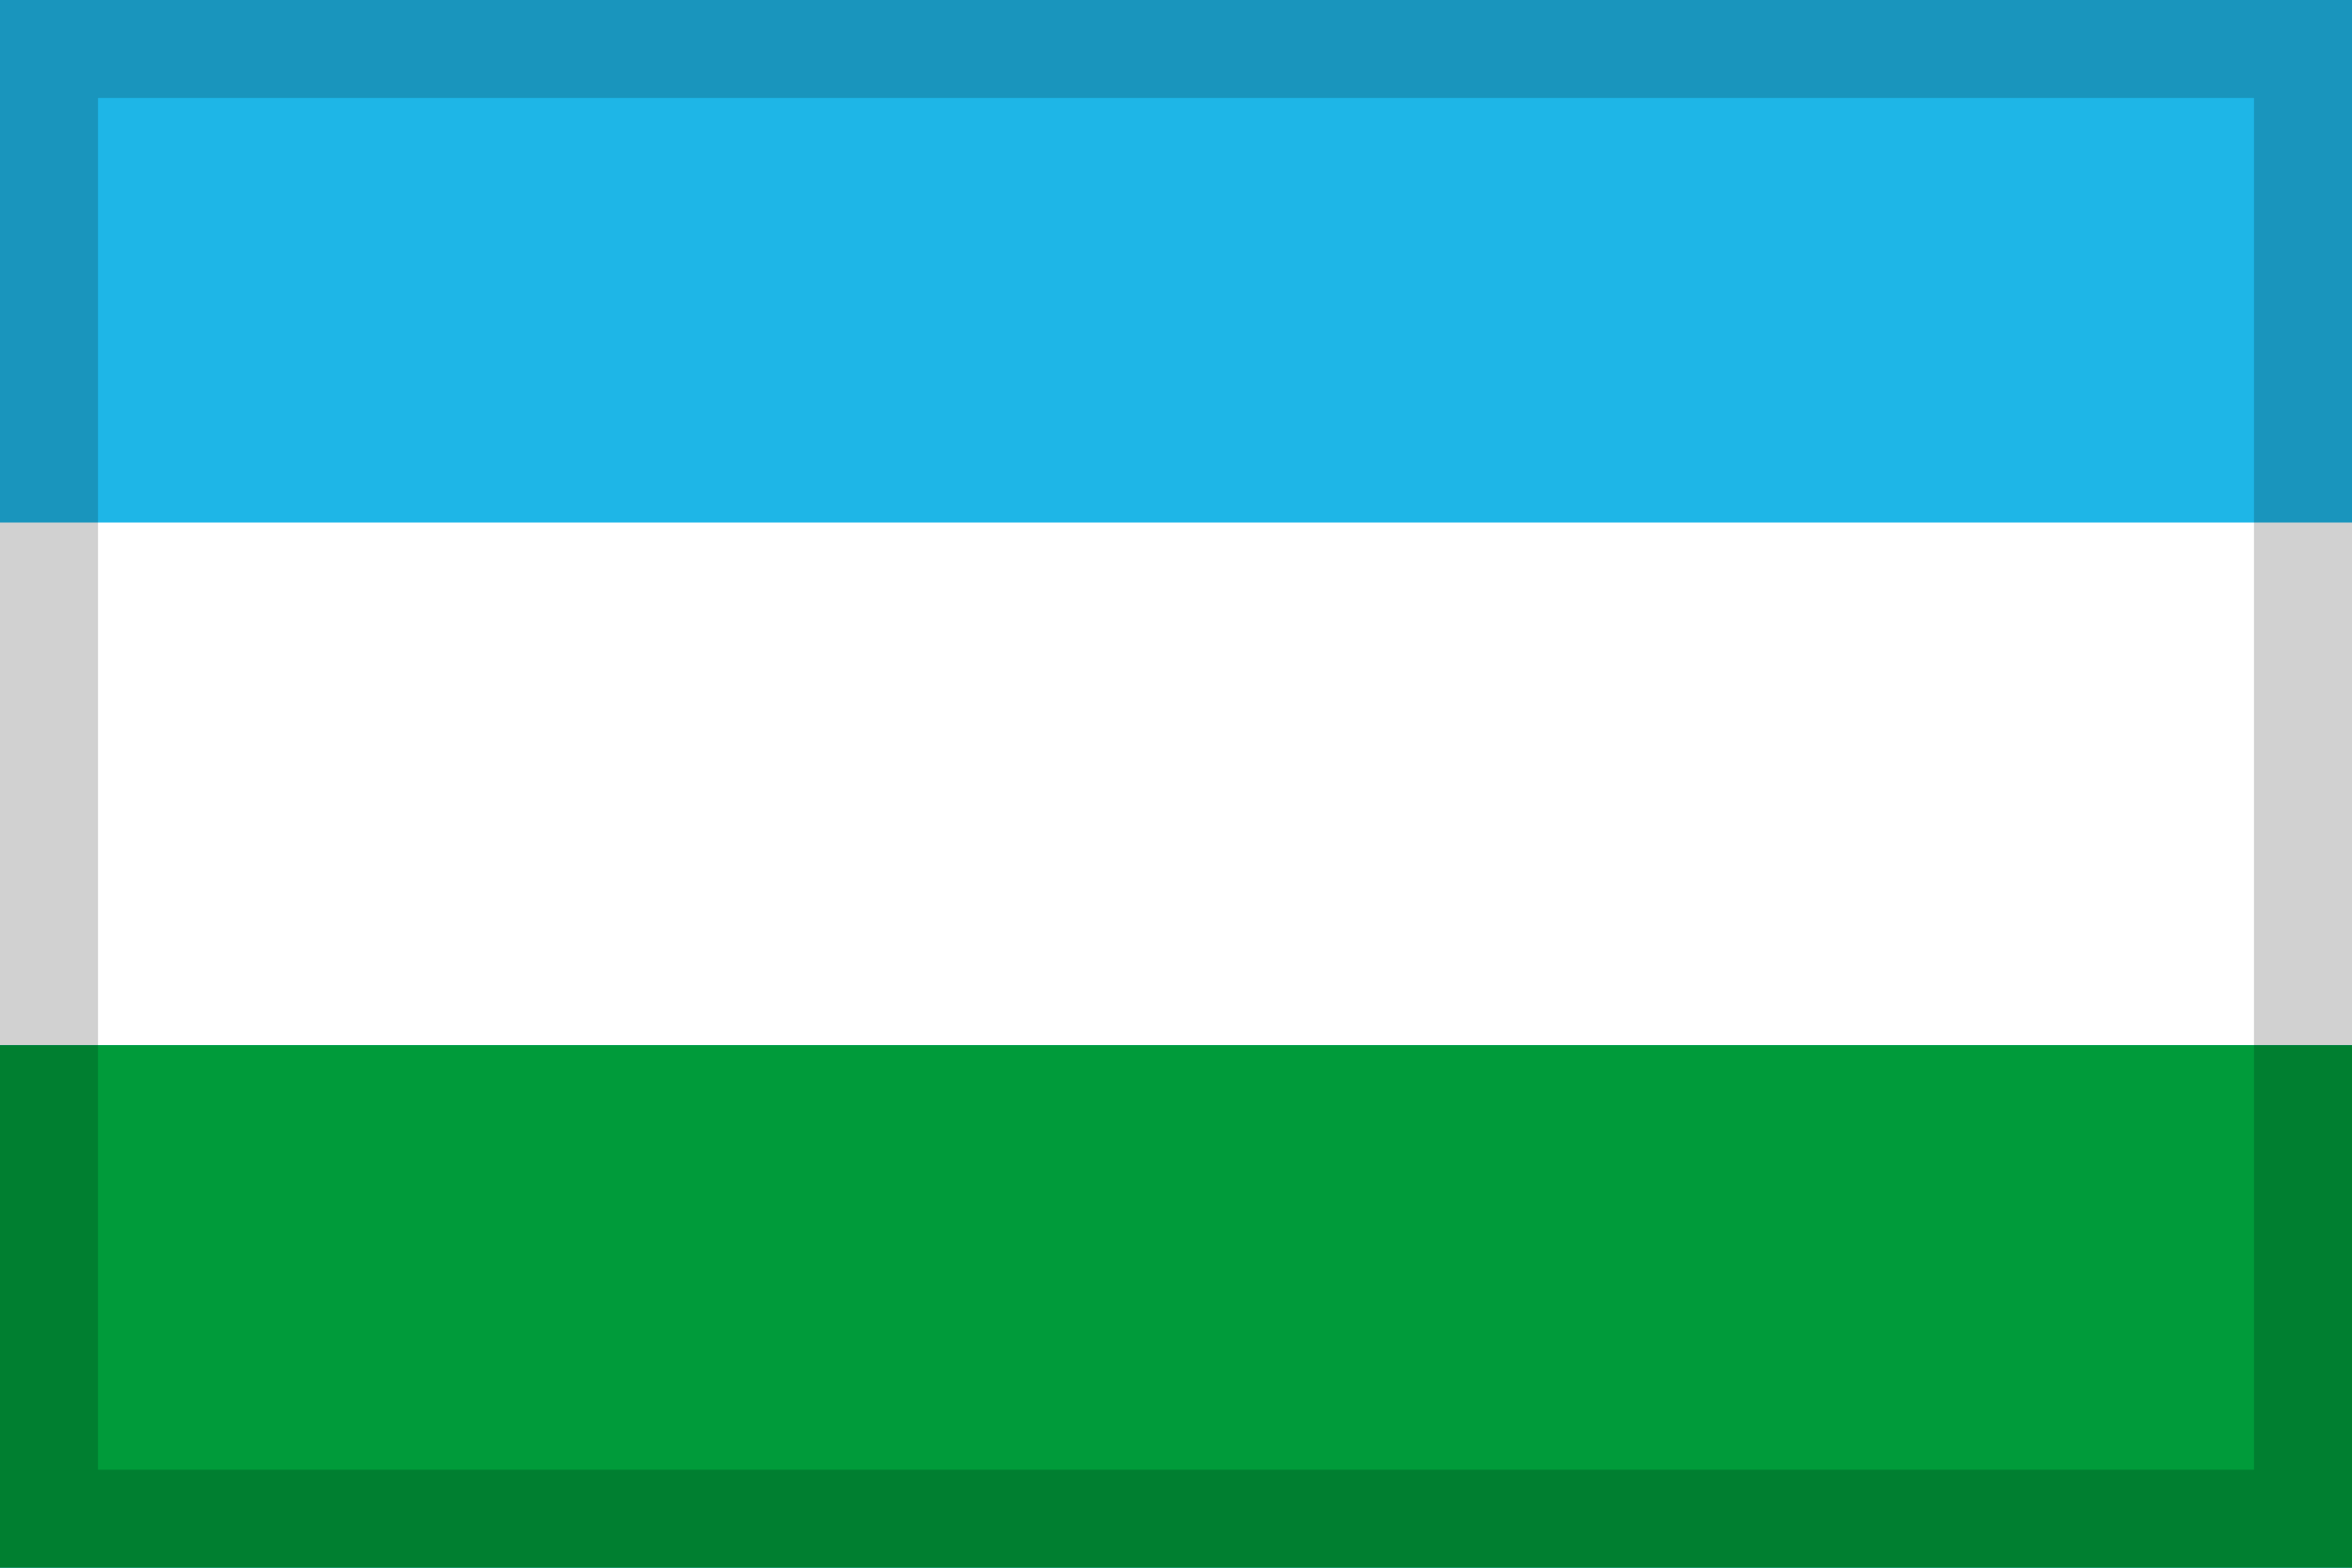
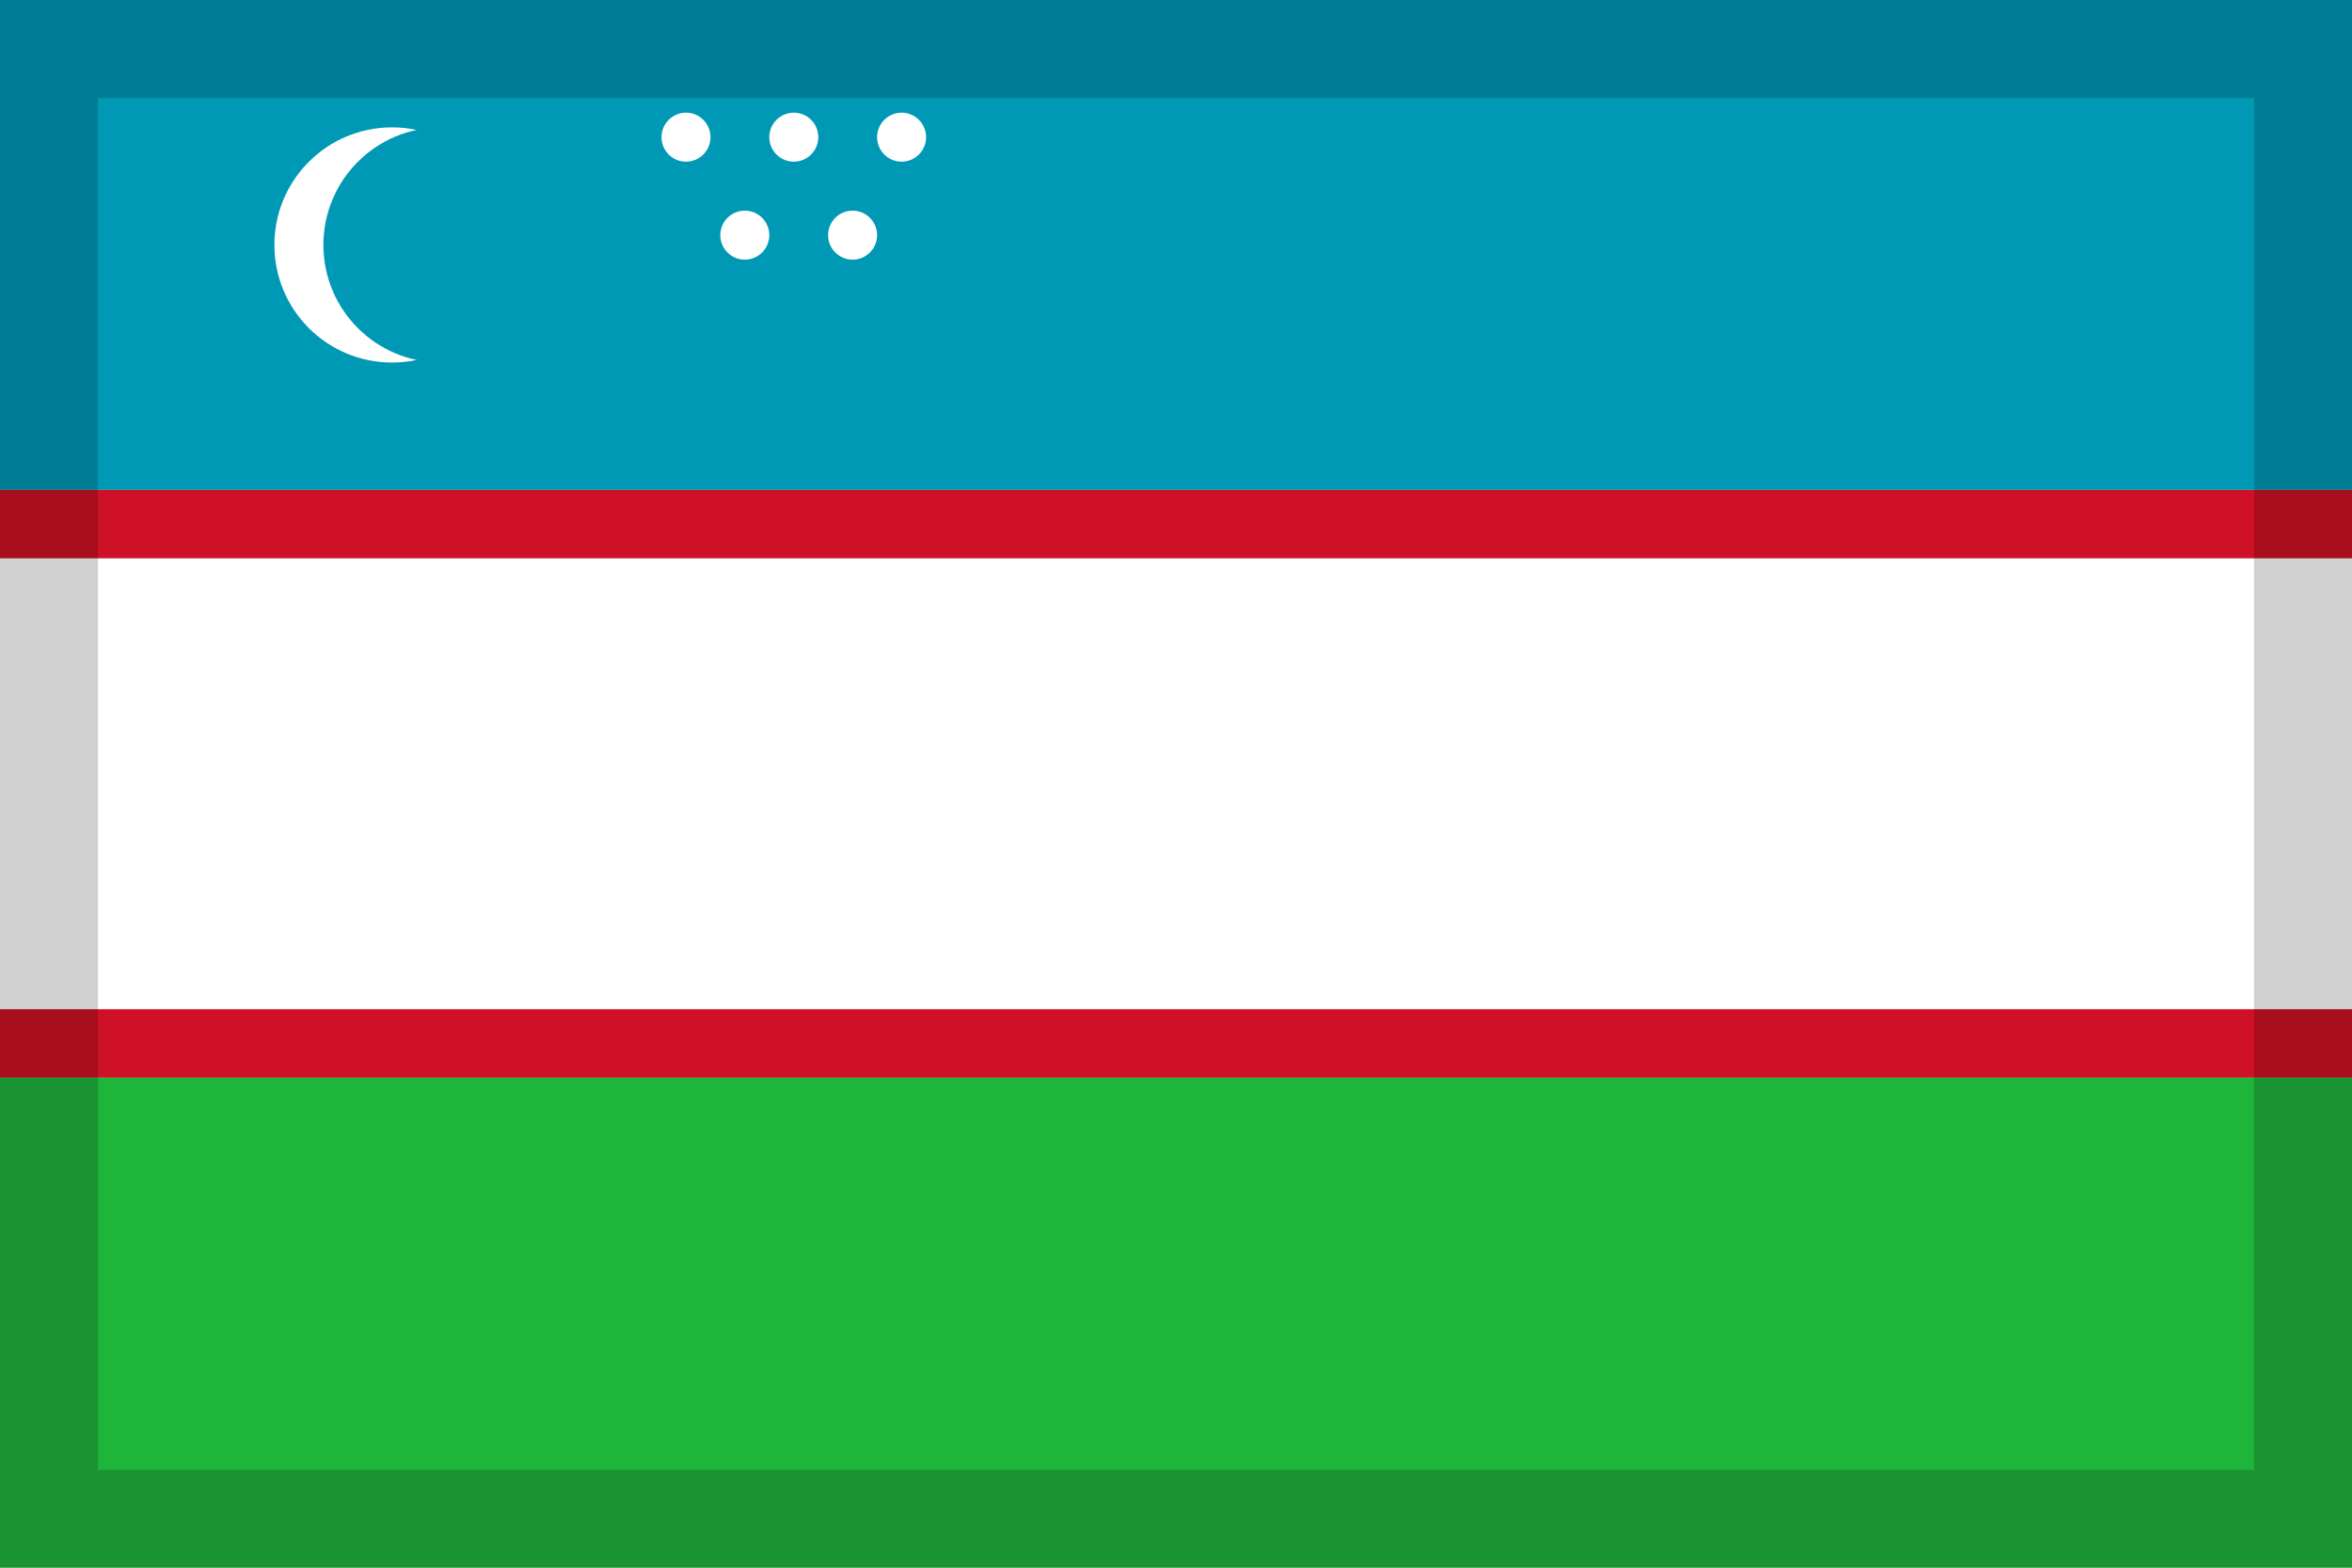
- <svg xmlns="http://www.w3.org/2000/svg" viewBox="0 0 24 16" role="img" aria-label="UZ flag">
-   <rect width="24" height="16" fill="#1eb6e7" />
-   <rect y="5.333" width="24" height="5.334" fill="#ffffff" />
-   <rect y="10.667" width="24" height="5.333" fill="#009b3a" />
+ <svg xmlns="http://www.w3.org/2000/svg" viewBox="0 0 24 16" role="img" aria-label="Uzbekistan flag">
+   <rect width="24" height="5" fill="#0099b5" />
+   <rect y="5" width="24" height=".7" fill="#ce1126" />
+   <rect y="5.7" width="24" height="4.6" fill="#fff" />
+   <rect y="10.3" width="24" height=".7" fill="#ce1126" />
+   <rect y="11" width="24" height="5" fill="#1eb53a" />
+   <circle cx="4" cy="2.5" r="1.2" fill="#fff" />
+   <circle cx="4.5" cy="2.5" r="1.2" fill="#0099b5" />
+   <g fill="#fff">
+     <circle cx="7" cy="1.4" r=".25" />
+     <circle cx="8.1" cy="1.4" r=".25" />
+     <circle cx="9.2" cy="1.4" r=".25" />
+     <circle cx="7.6" cy="2.4" r=".25" />
+     <circle cx="8.7" cy="2.4" r=".25" />
+   </g>
  <rect x=".5" y=".5" width="23" height="15" fill="none" stroke="rgba(0,0,0,.18)" />
</svg>
